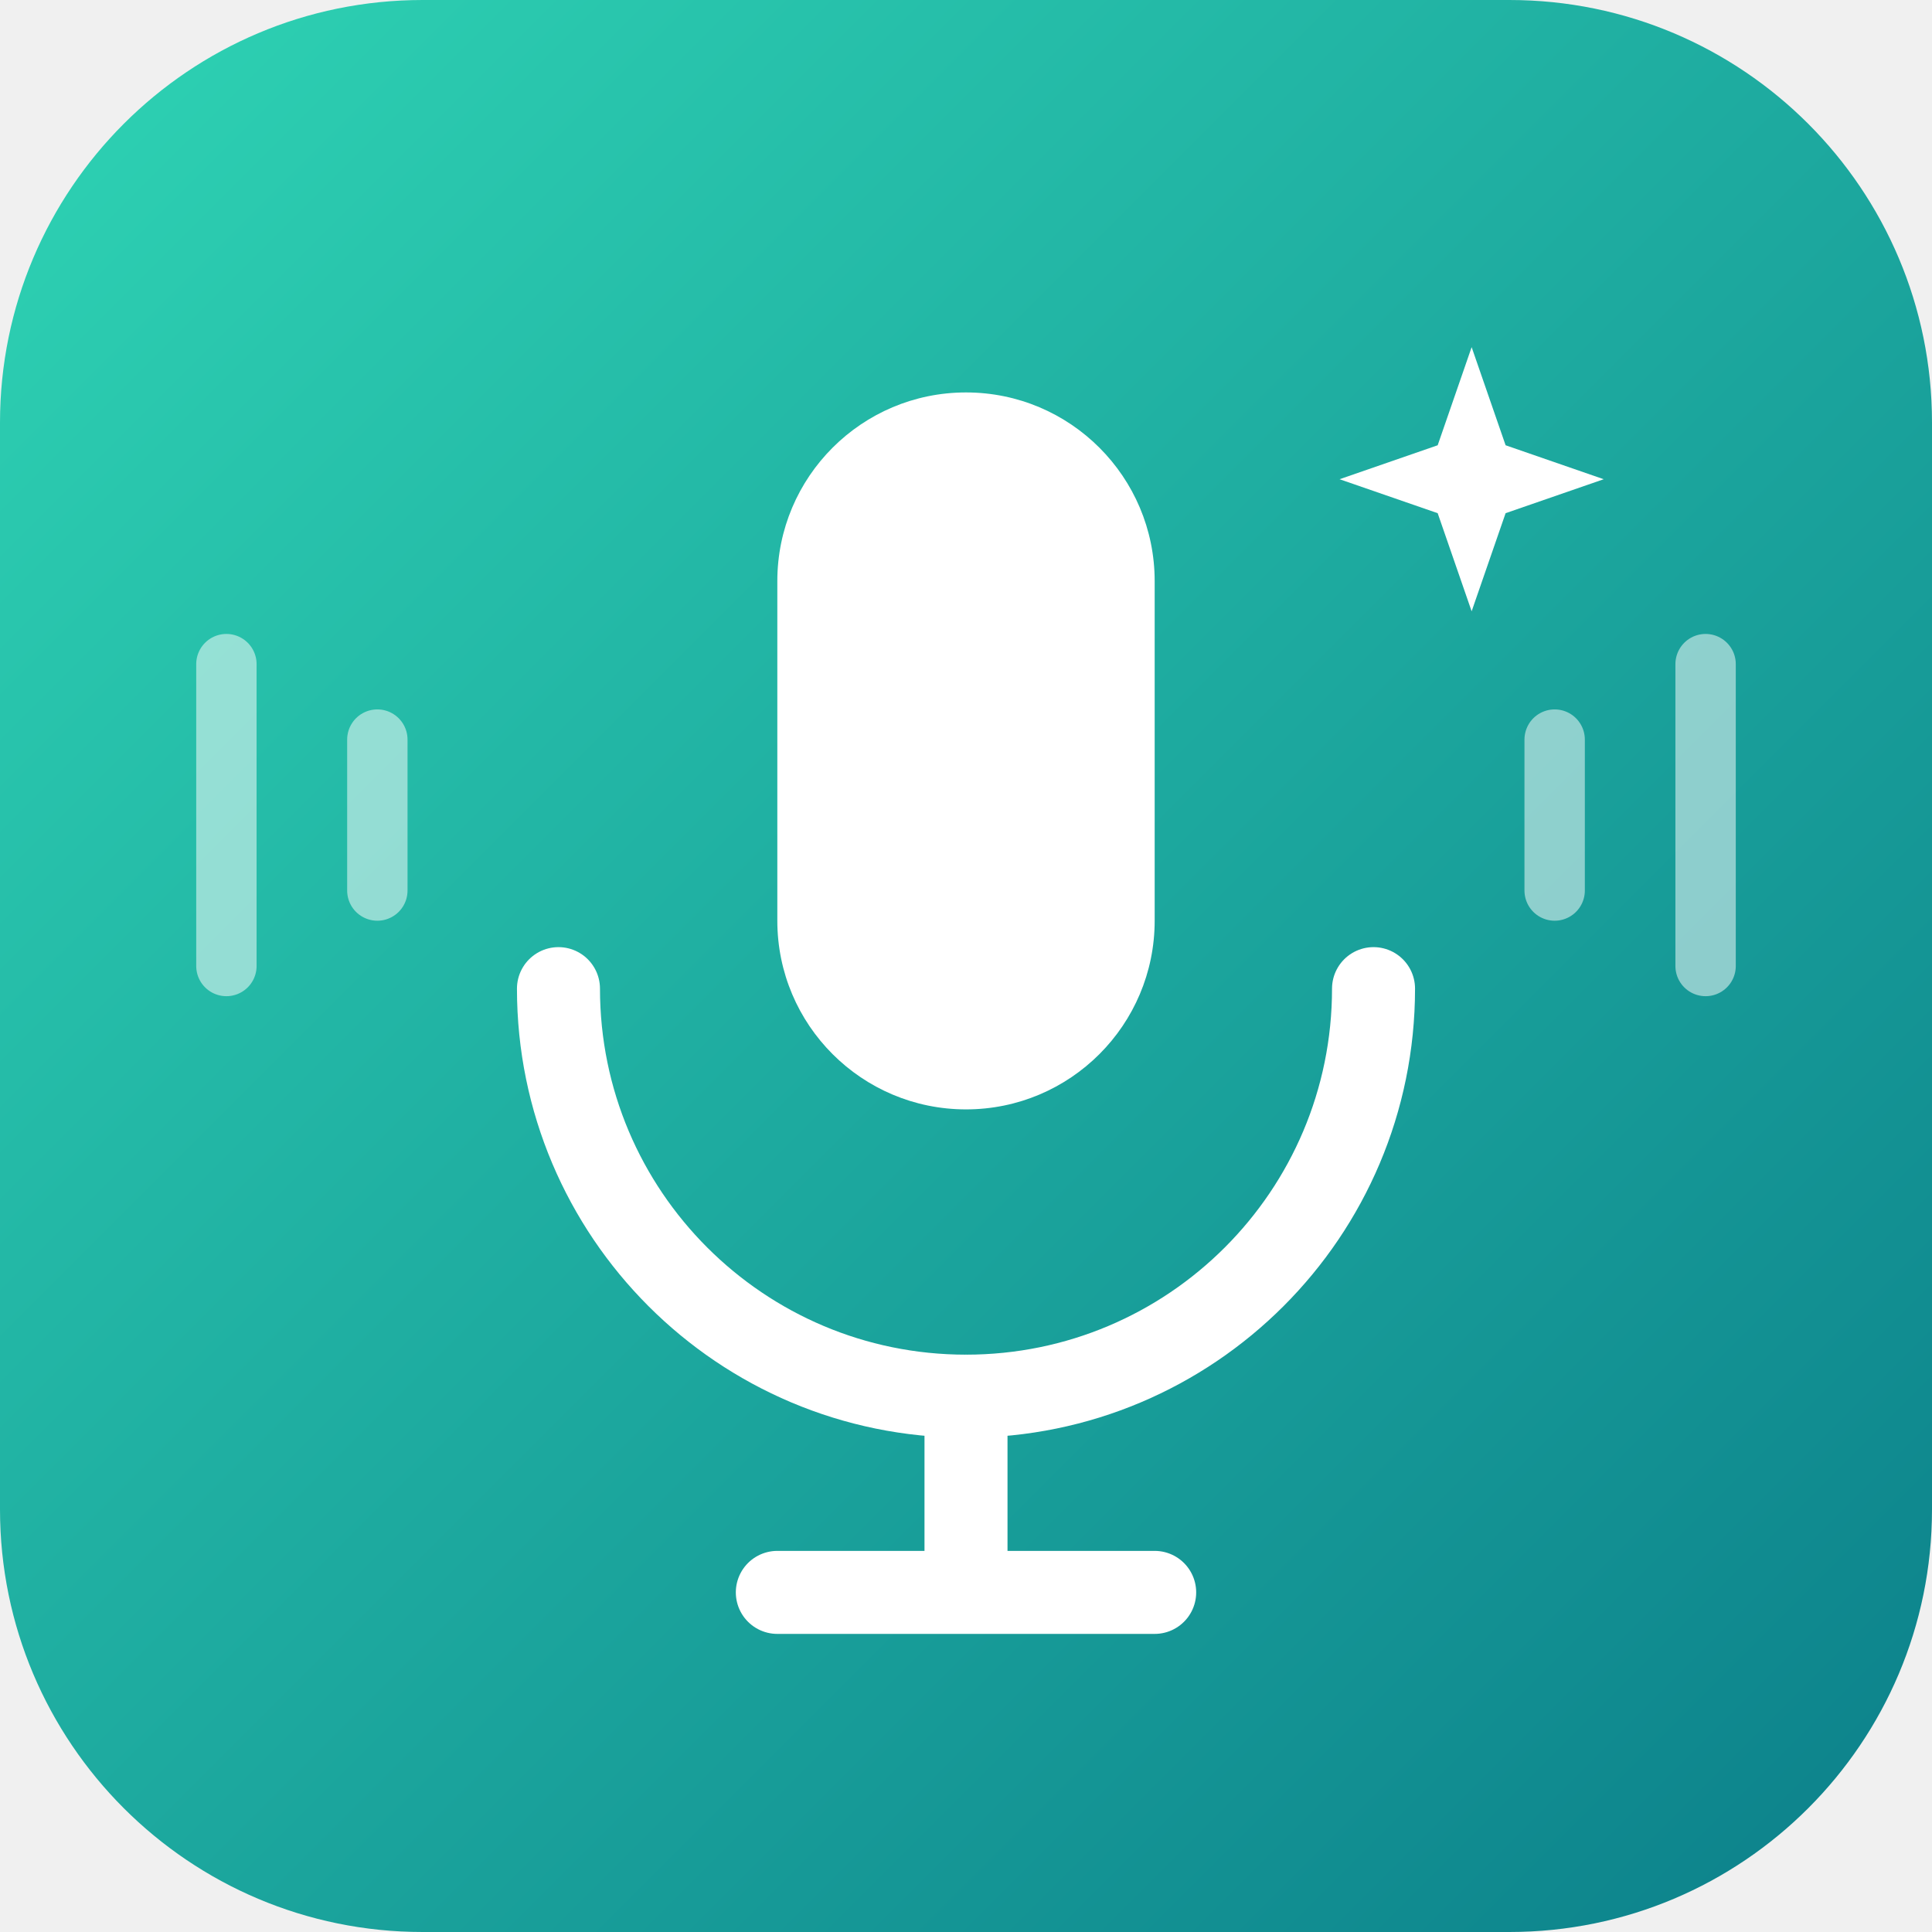
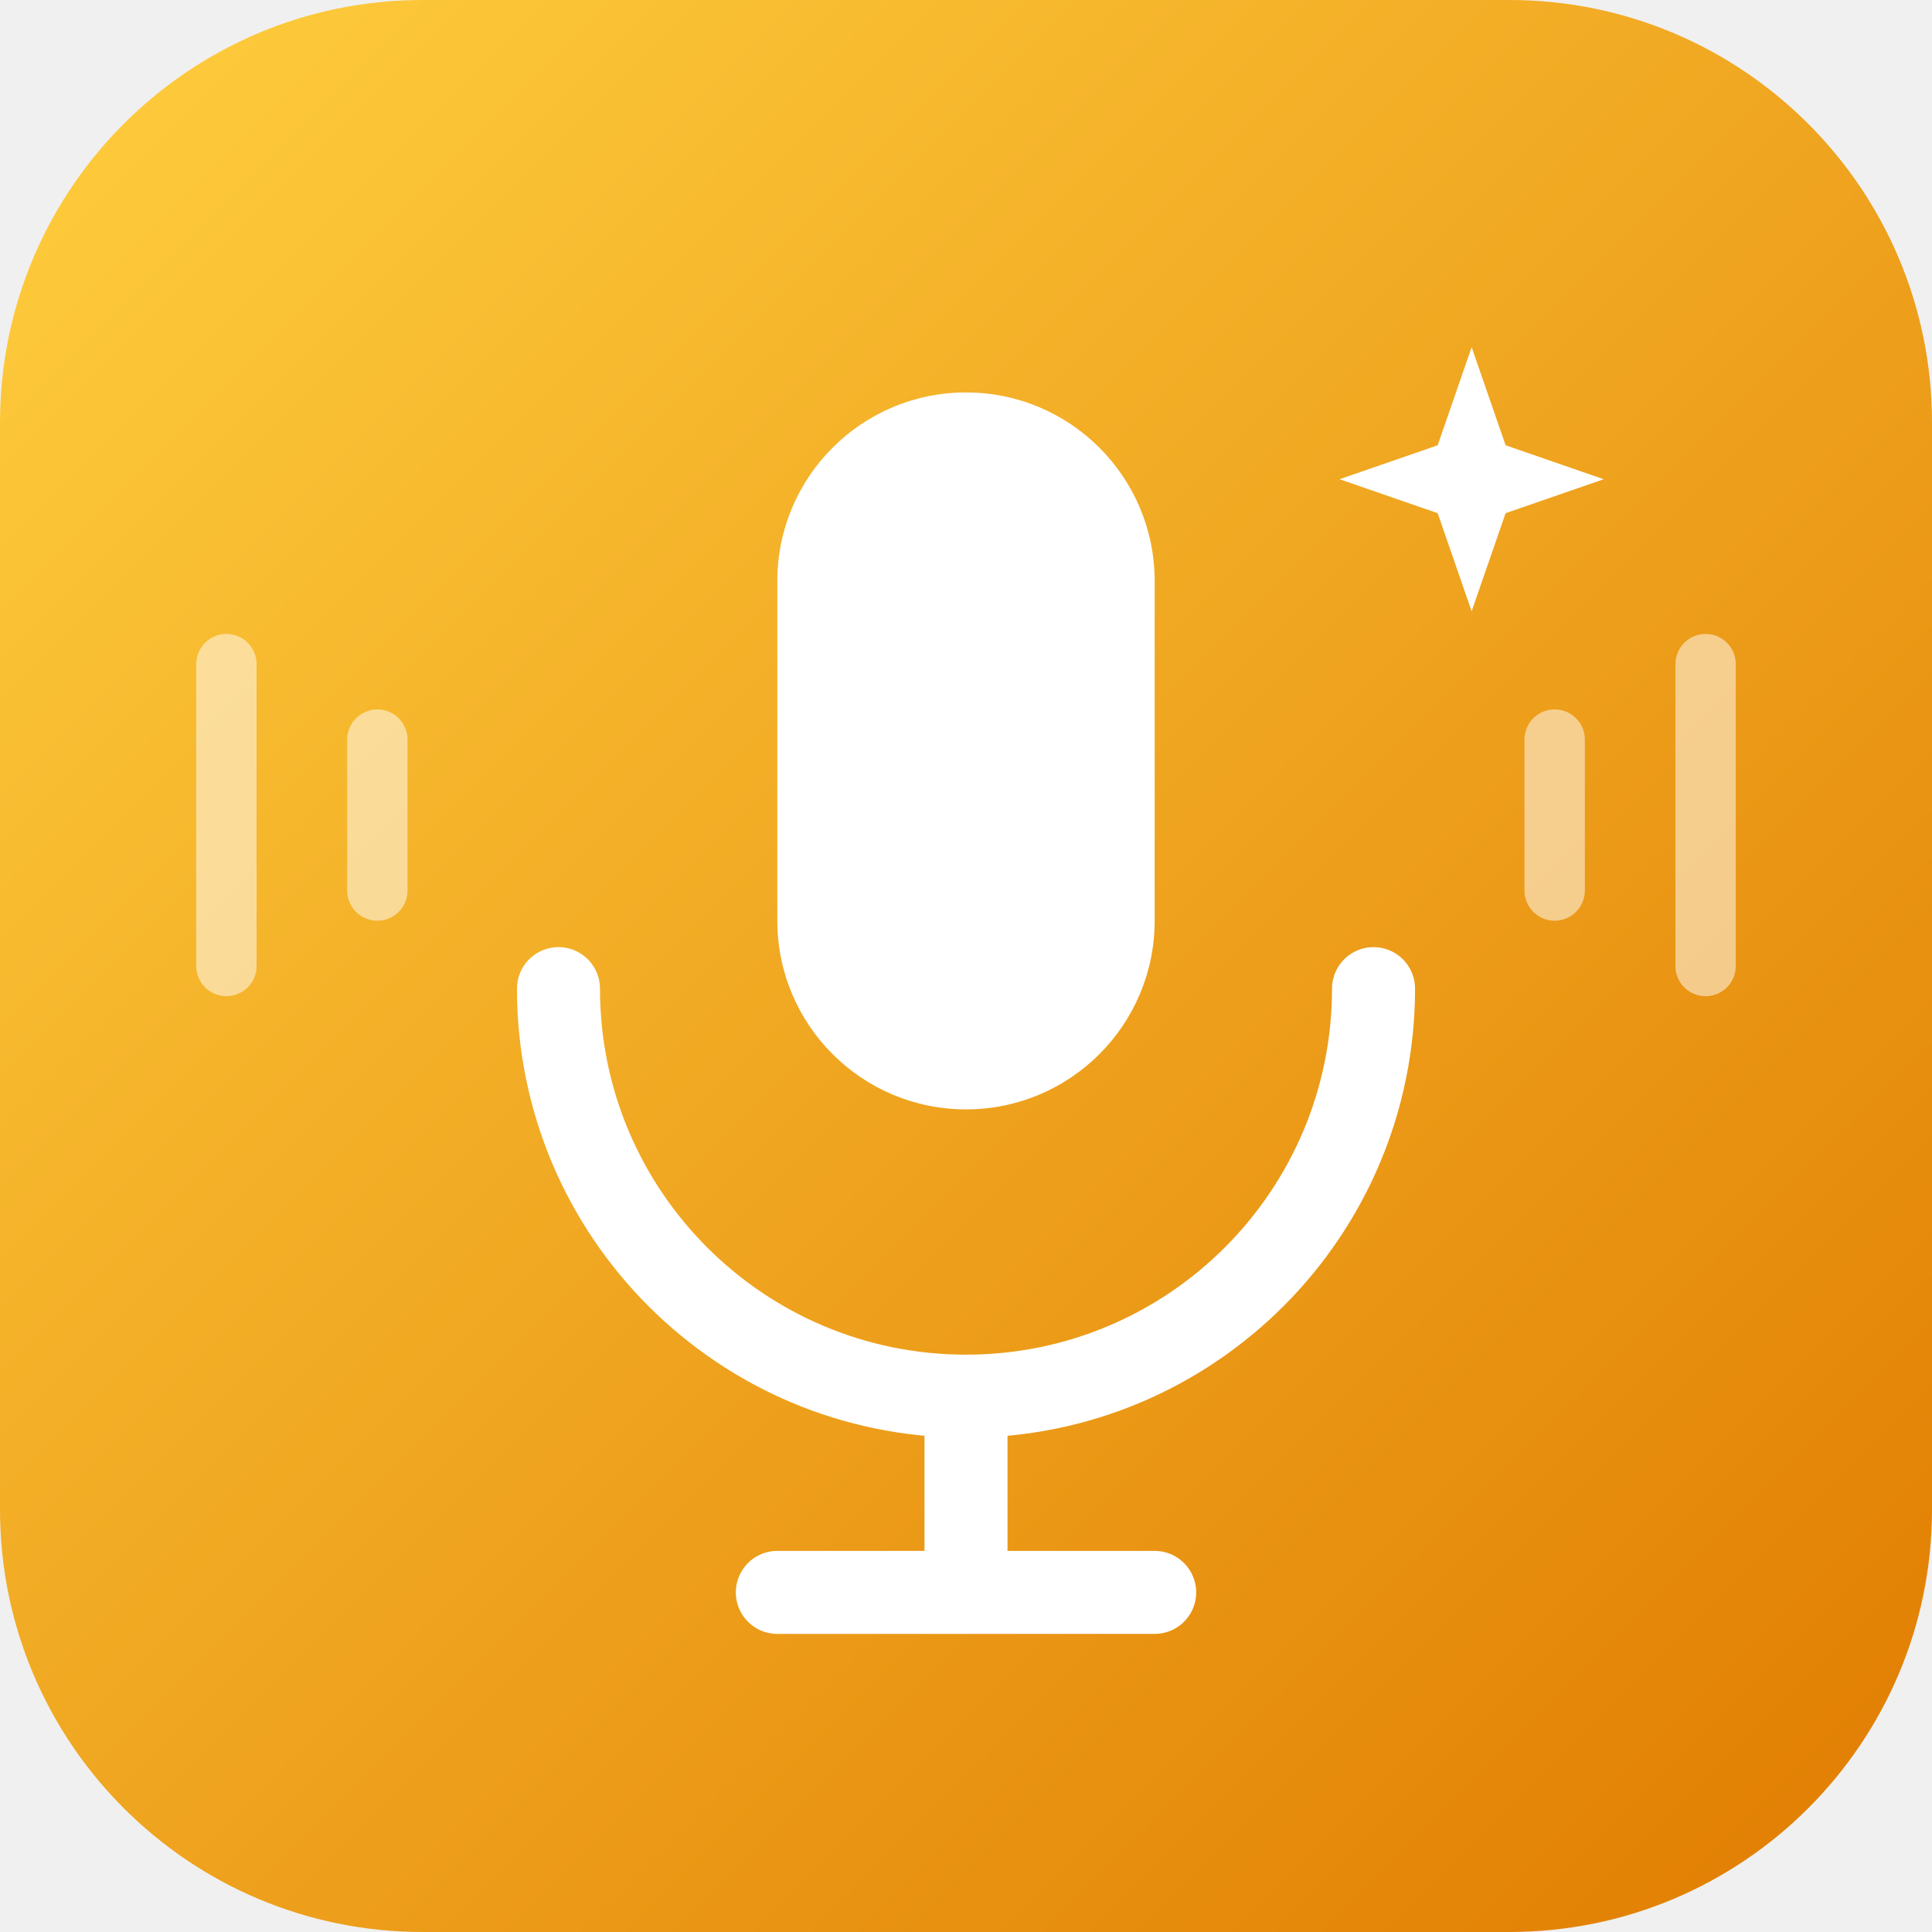
<svg xmlns="http://www.w3.org/2000/svg" viewBox="0 0 512 512" width="512" height="512">
  <defs>
    <linearGradient id="bg" x1="0" y1="0" x2="1" y2="1">
-       <stop offset="0" stop-color="#2fd4b4" />
-       <stop offset="1" stop-color="#0b7f8a" />
+       <stop offset="0" stop-color="#ffcf3f" />
+       <stop offset="1" stop-color="#e07b00" />
    </linearGradient>
  </defs>
  <rect width="512" height="512" rx="112" fill="url(#bg)" />
  <g fill="none" stroke="#fff" stroke-width="22" stroke-linecap="round" stroke-linejoin="round">
    <rect x="206" y="104" width="100" height="190" rx="50" fill="#fff" stroke="none" />
    <path d="M148 262a108 108 0 0 0 216 0" />
    <path d="M256 370v52M206 422h100" />
  </g>
  <g fill="none" stroke="#fff" stroke-linecap="round" stroke-width="16" opacity=".85">
    <path d="M100 196v40M60 176v80" opacity=".6" />
    <path d="M412 196v40M452 176v80" opacity=".6" />
  </g>
  <path d="M390 92l9 26 26 9-26 9-9 26-9-26-26-9 26-9z" fill="#fff" />
</svg>
